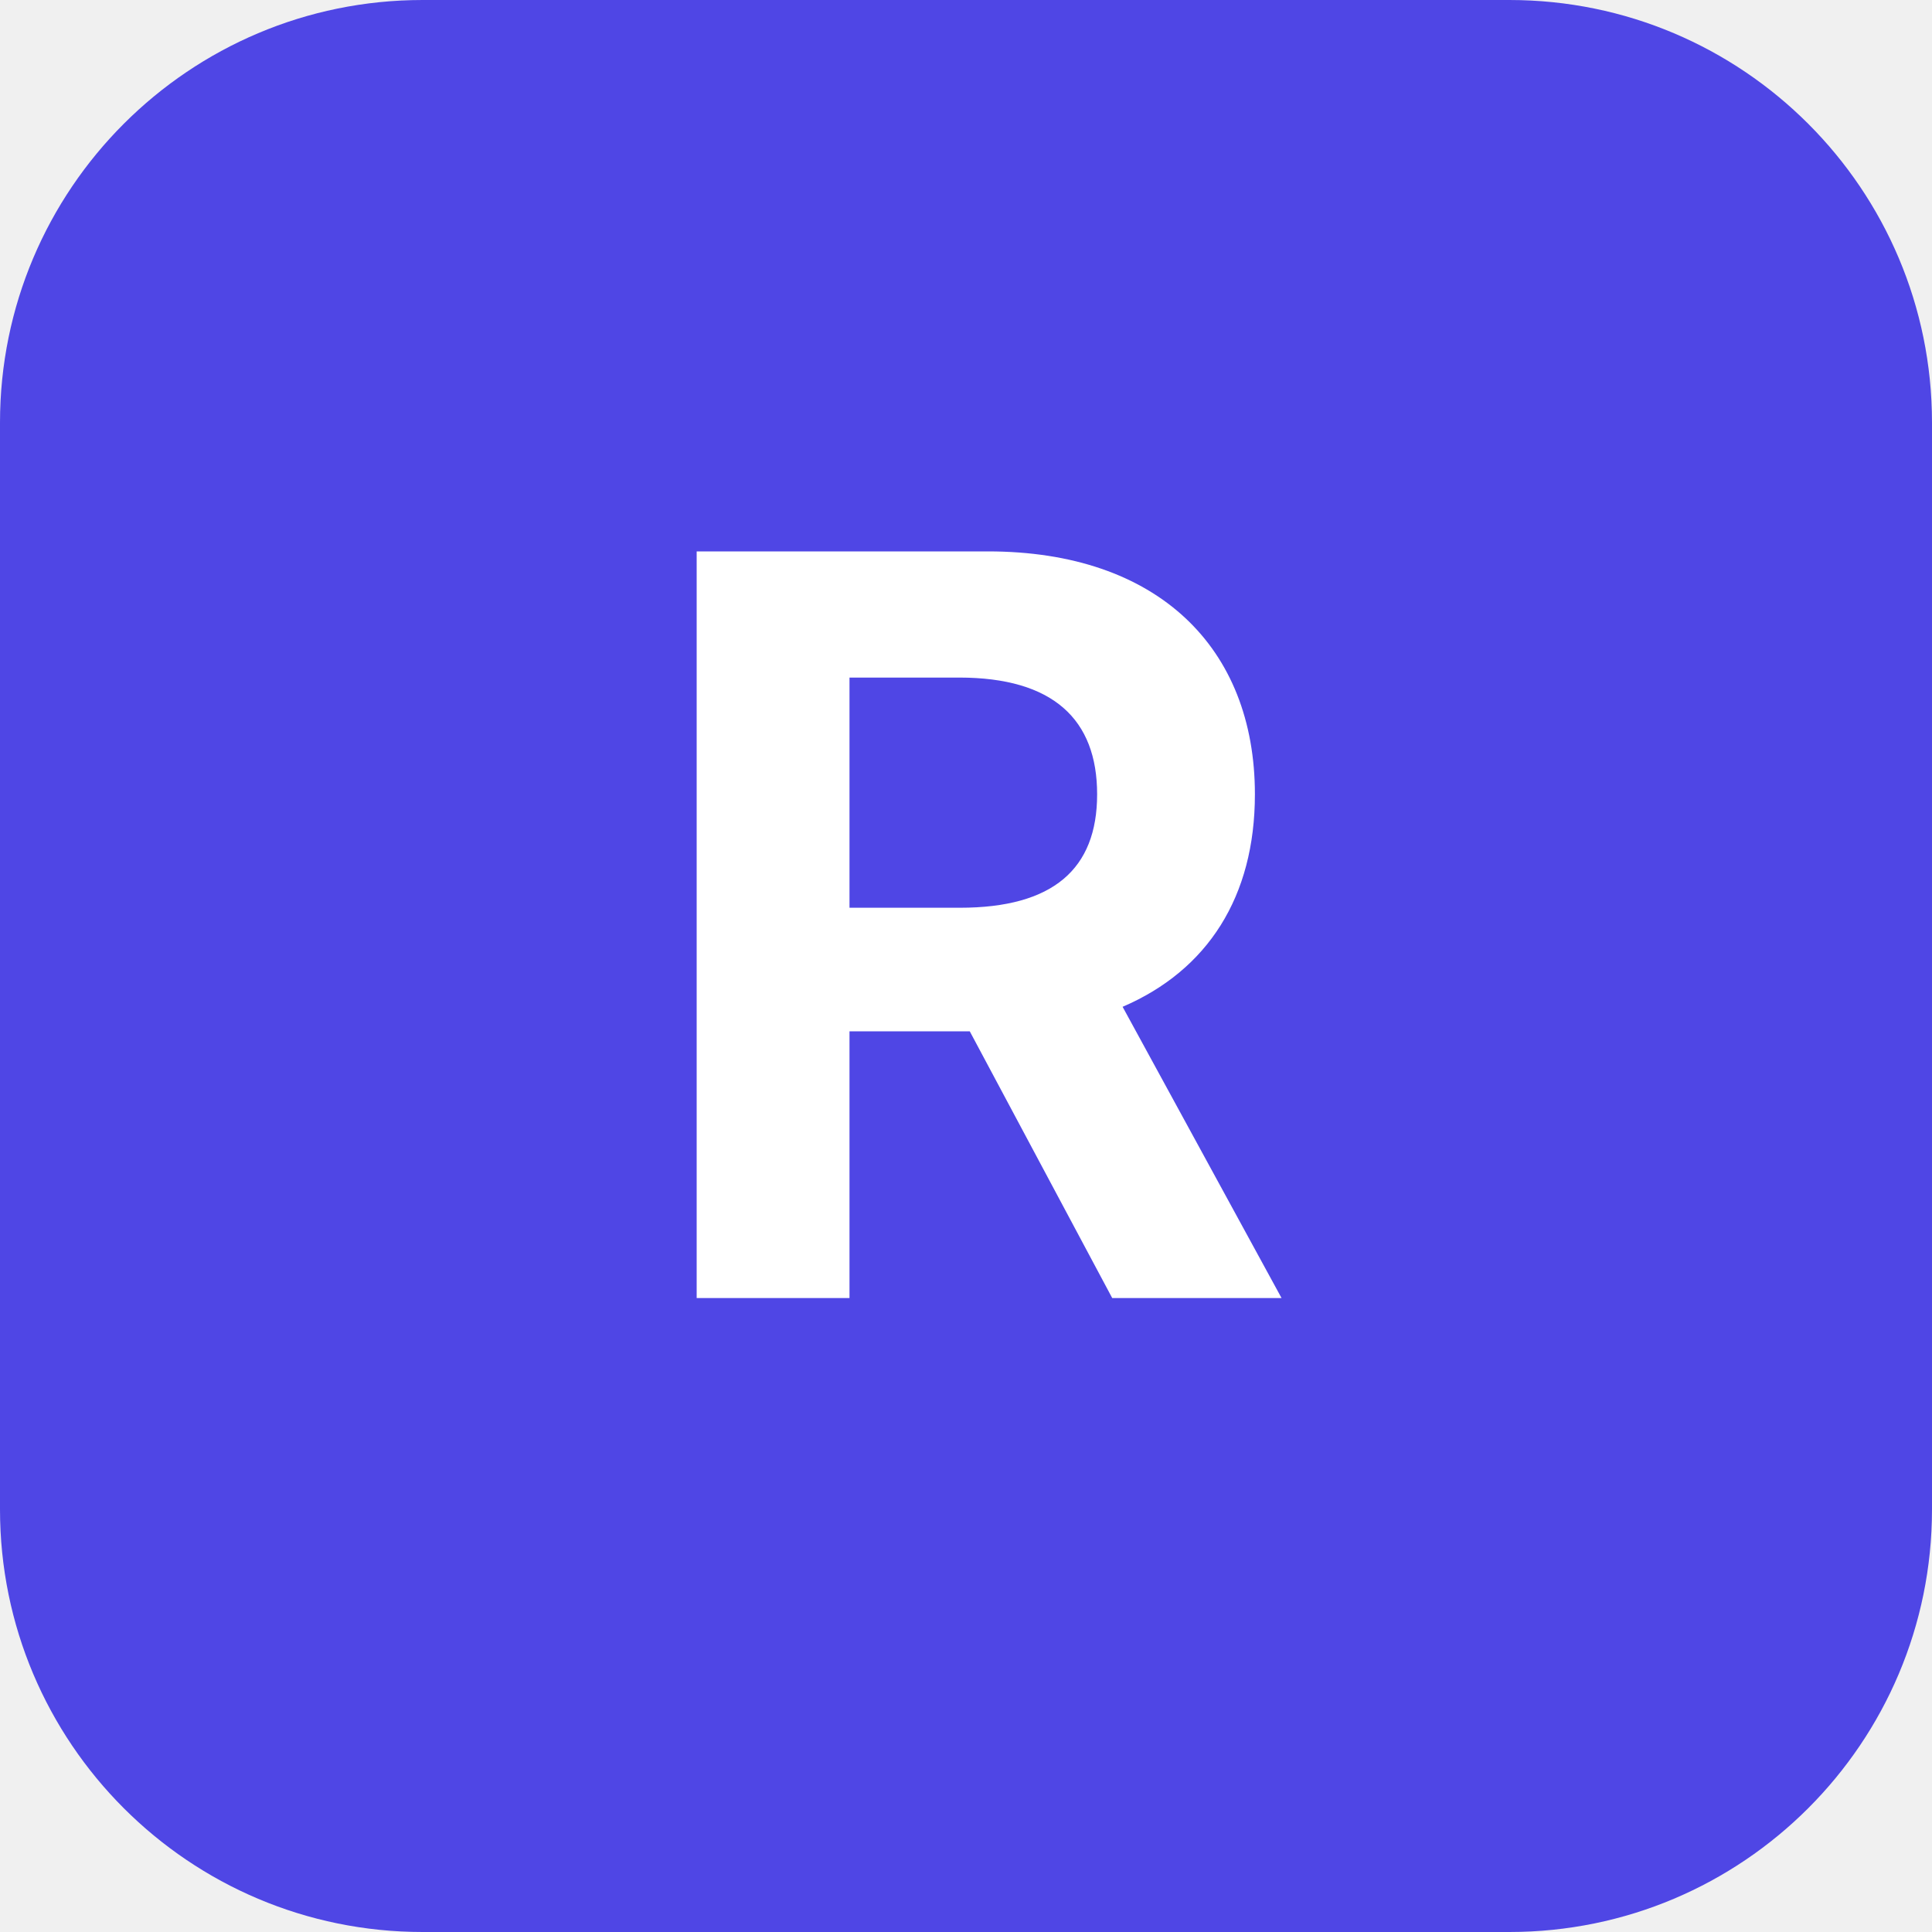
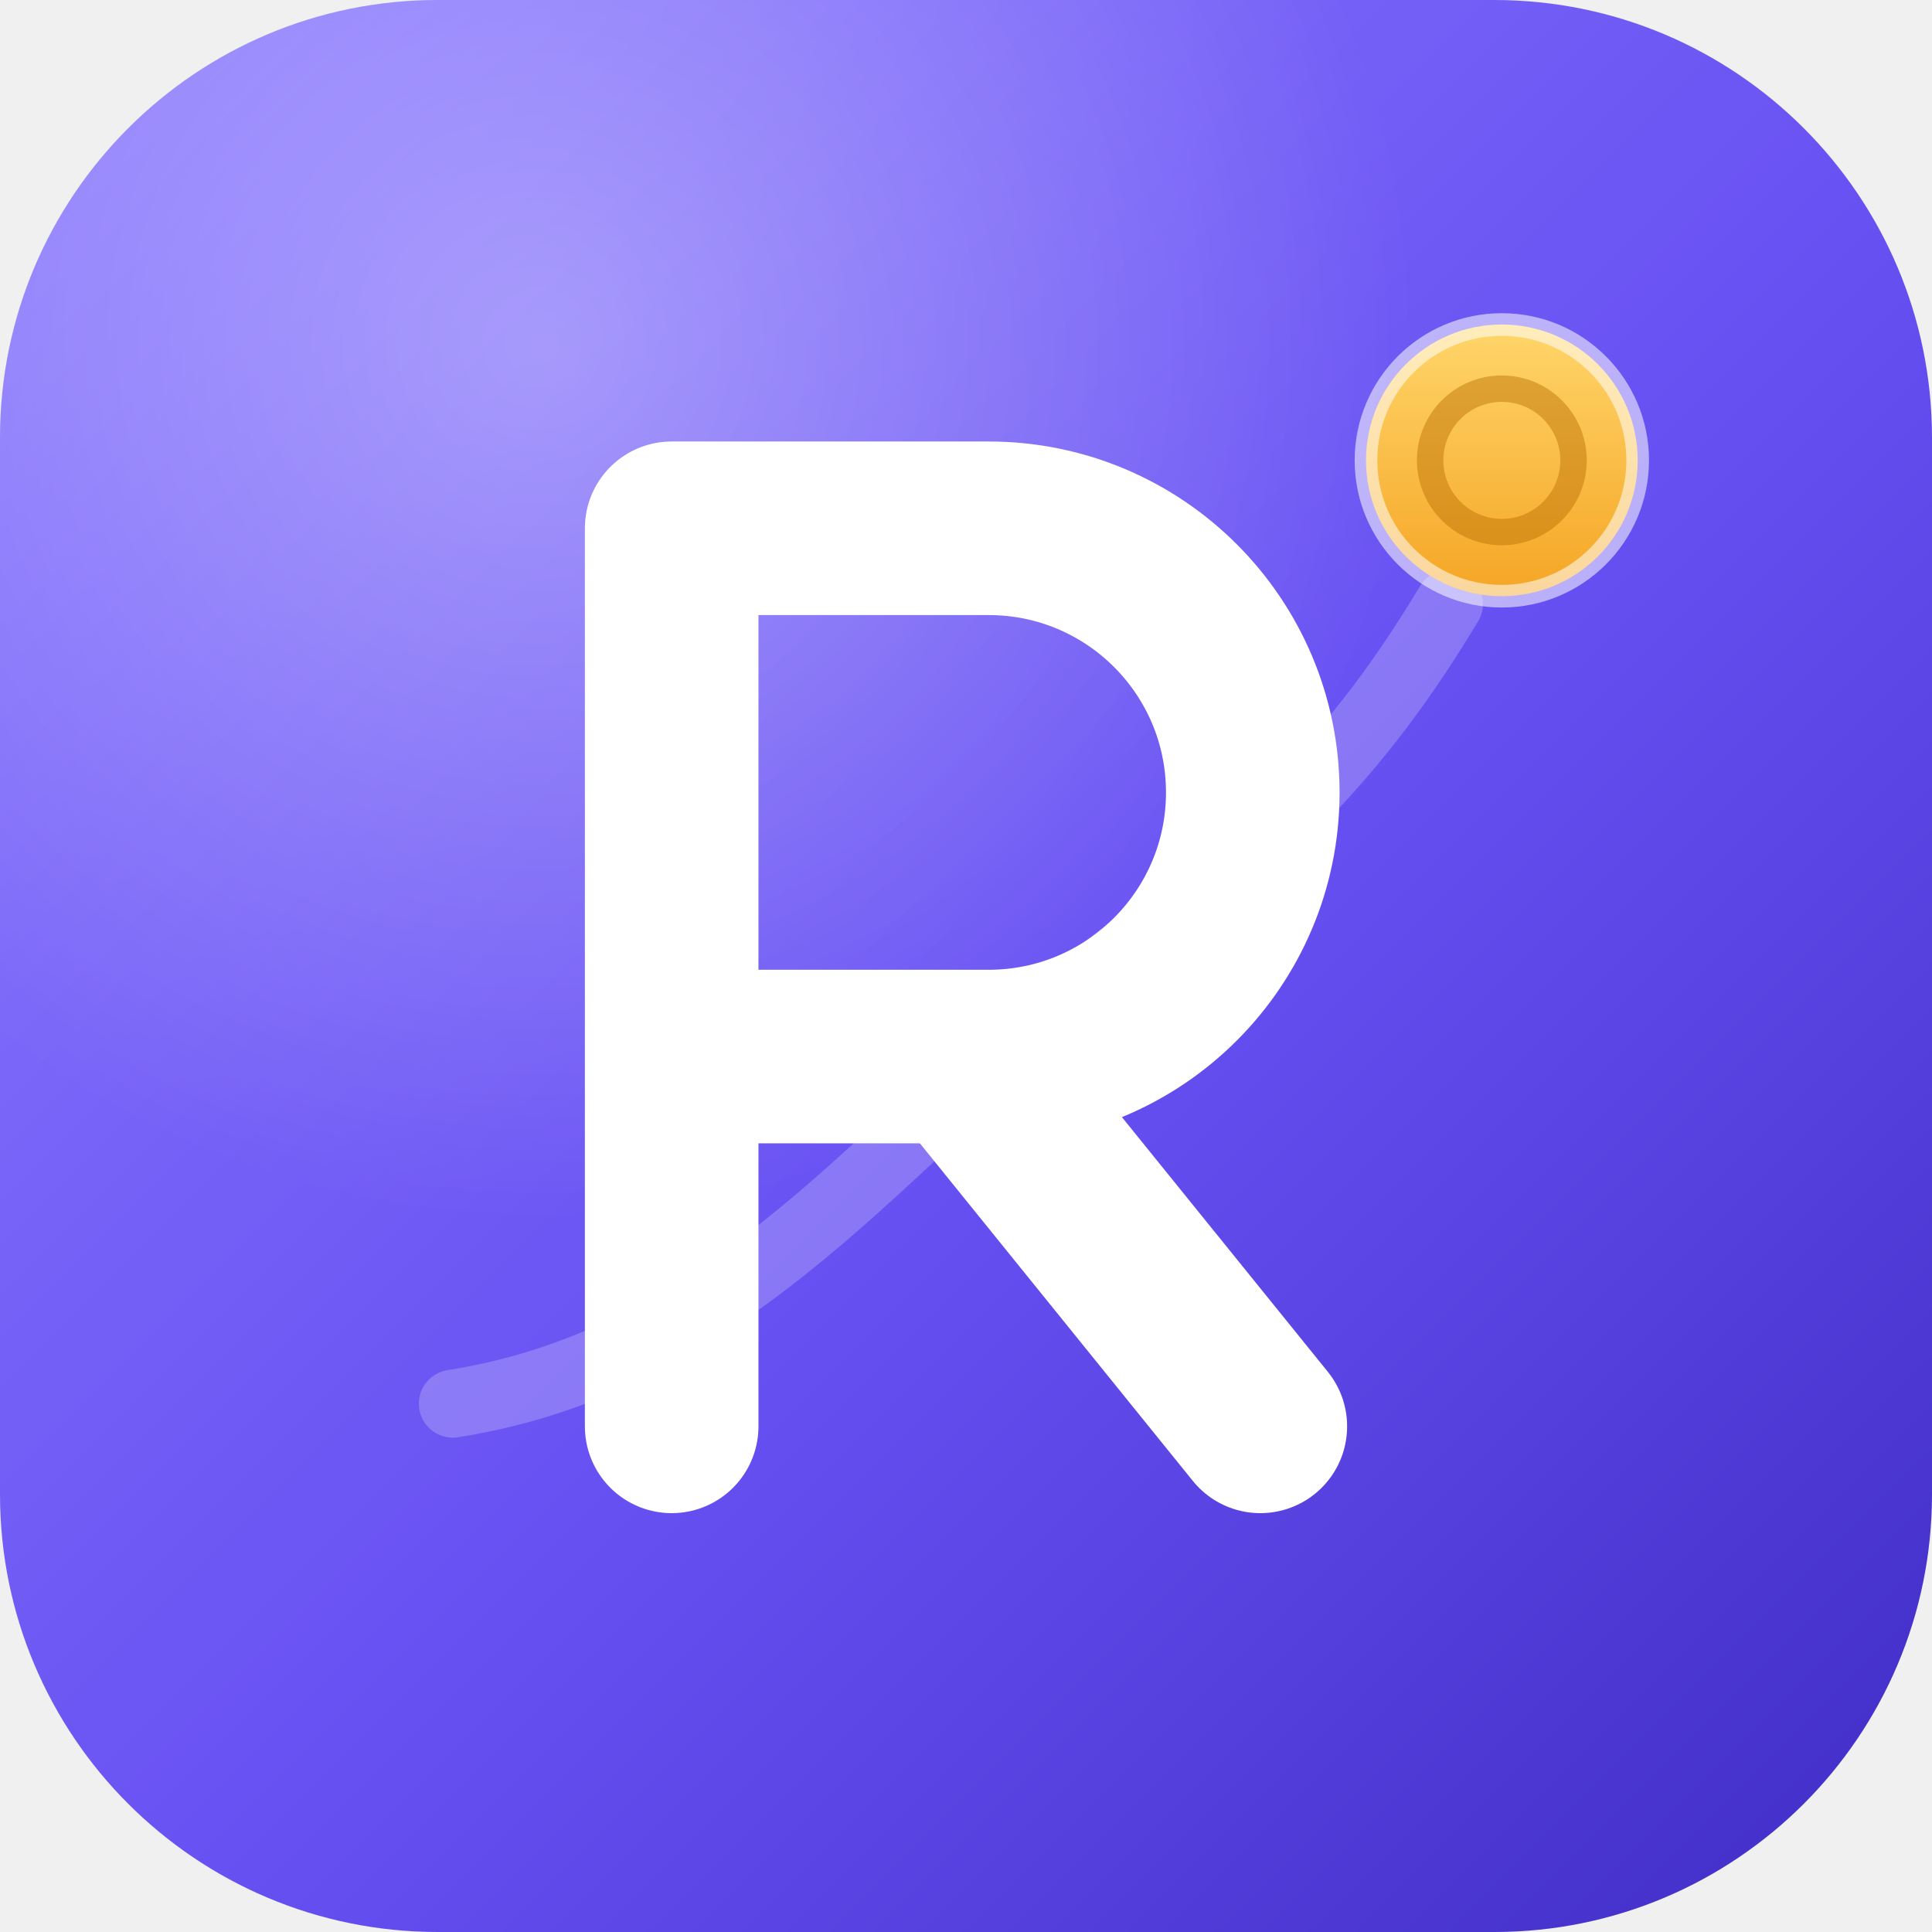
- <svg xmlns="http://www.w3.org/2000/svg" viewBox="0 0 128 128">
-   <rect width="128" height="128" rx="28" fill="#4F46E5" />
-   <text x="64" y="86" font-family="Inter, system-ui, sans-serif" font-size="68" font-weight="700" text-anchor="middle" fill="#FFFFFF">R</text>
+ <svg xmlns="http://www.w3.org/2000/svg" viewBox="0 0 512 512">
+   <defs>
+     <linearGradient id="bg" x1="0" y1="0" x2="1" y2="1">
+       <stop offset="0" stop-color="#8E7DFF" />
+       <stop offset="0.55" stop-color="#6750F2" />
+       <stop offset="1" stop-color="#3F2BC4" />
+     </linearGradient>
+     <radialGradient id="glow" cx="0.28" cy="0.18" r="0.75">
+       <stop offset="0" stop-color="#FFFFFF" stop-opacity="0.32" />
+       <stop offset="0.6" stop-color="#FFFFFF" stop-opacity="0" />
+     </radialGradient>
+     <linearGradient id="coin" x1="0" y1="0" x2="0" y2="1">
+       <stop offset="0" stop-color="#FFD66B" />
+       <stop offset="1" stop-color="#F5A524" />
+     </linearGradient>
+   </defs>
+   <rect width="512" height="512" rx="116" fill="url(#bg)" />
+   <rect width="512" height="512" rx="116" fill="url(#glow)" />
+   <path d="M120 372 C 196 360, 236 300, 286 262 S 360 200, 384 160" fill="none" stroke="#FFFFFF" stroke-opacity="0.22" stroke-width="18" stroke-linecap="round" />
+   <path d="M178 378 V 140 H 262 a 70 70 0 0 1 0 140 H 178" fill="none" stroke="#FFFFFF" stroke-width="46" stroke-linecap="round" stroke-linejoin="round" />
+   <path d="M258 284 L 334 378" fill="none" stroke="#FFFFFF" stroke-width="46" stroke-linecap="round" />
+   <circle cx="398" cy="122" r="36" fill="url(#coin)" />
+   <circle cx="398" cy="122" r="36" fill="none" stroke="#FFFFFF" stroke-opacity="0.55" stroke-width="6" />
+   <circle cx="398" cy="122" r="19" fill="none" stroke="#B86E00" stroke-opacity="0.45" stroke-width="7" />
</svg>
